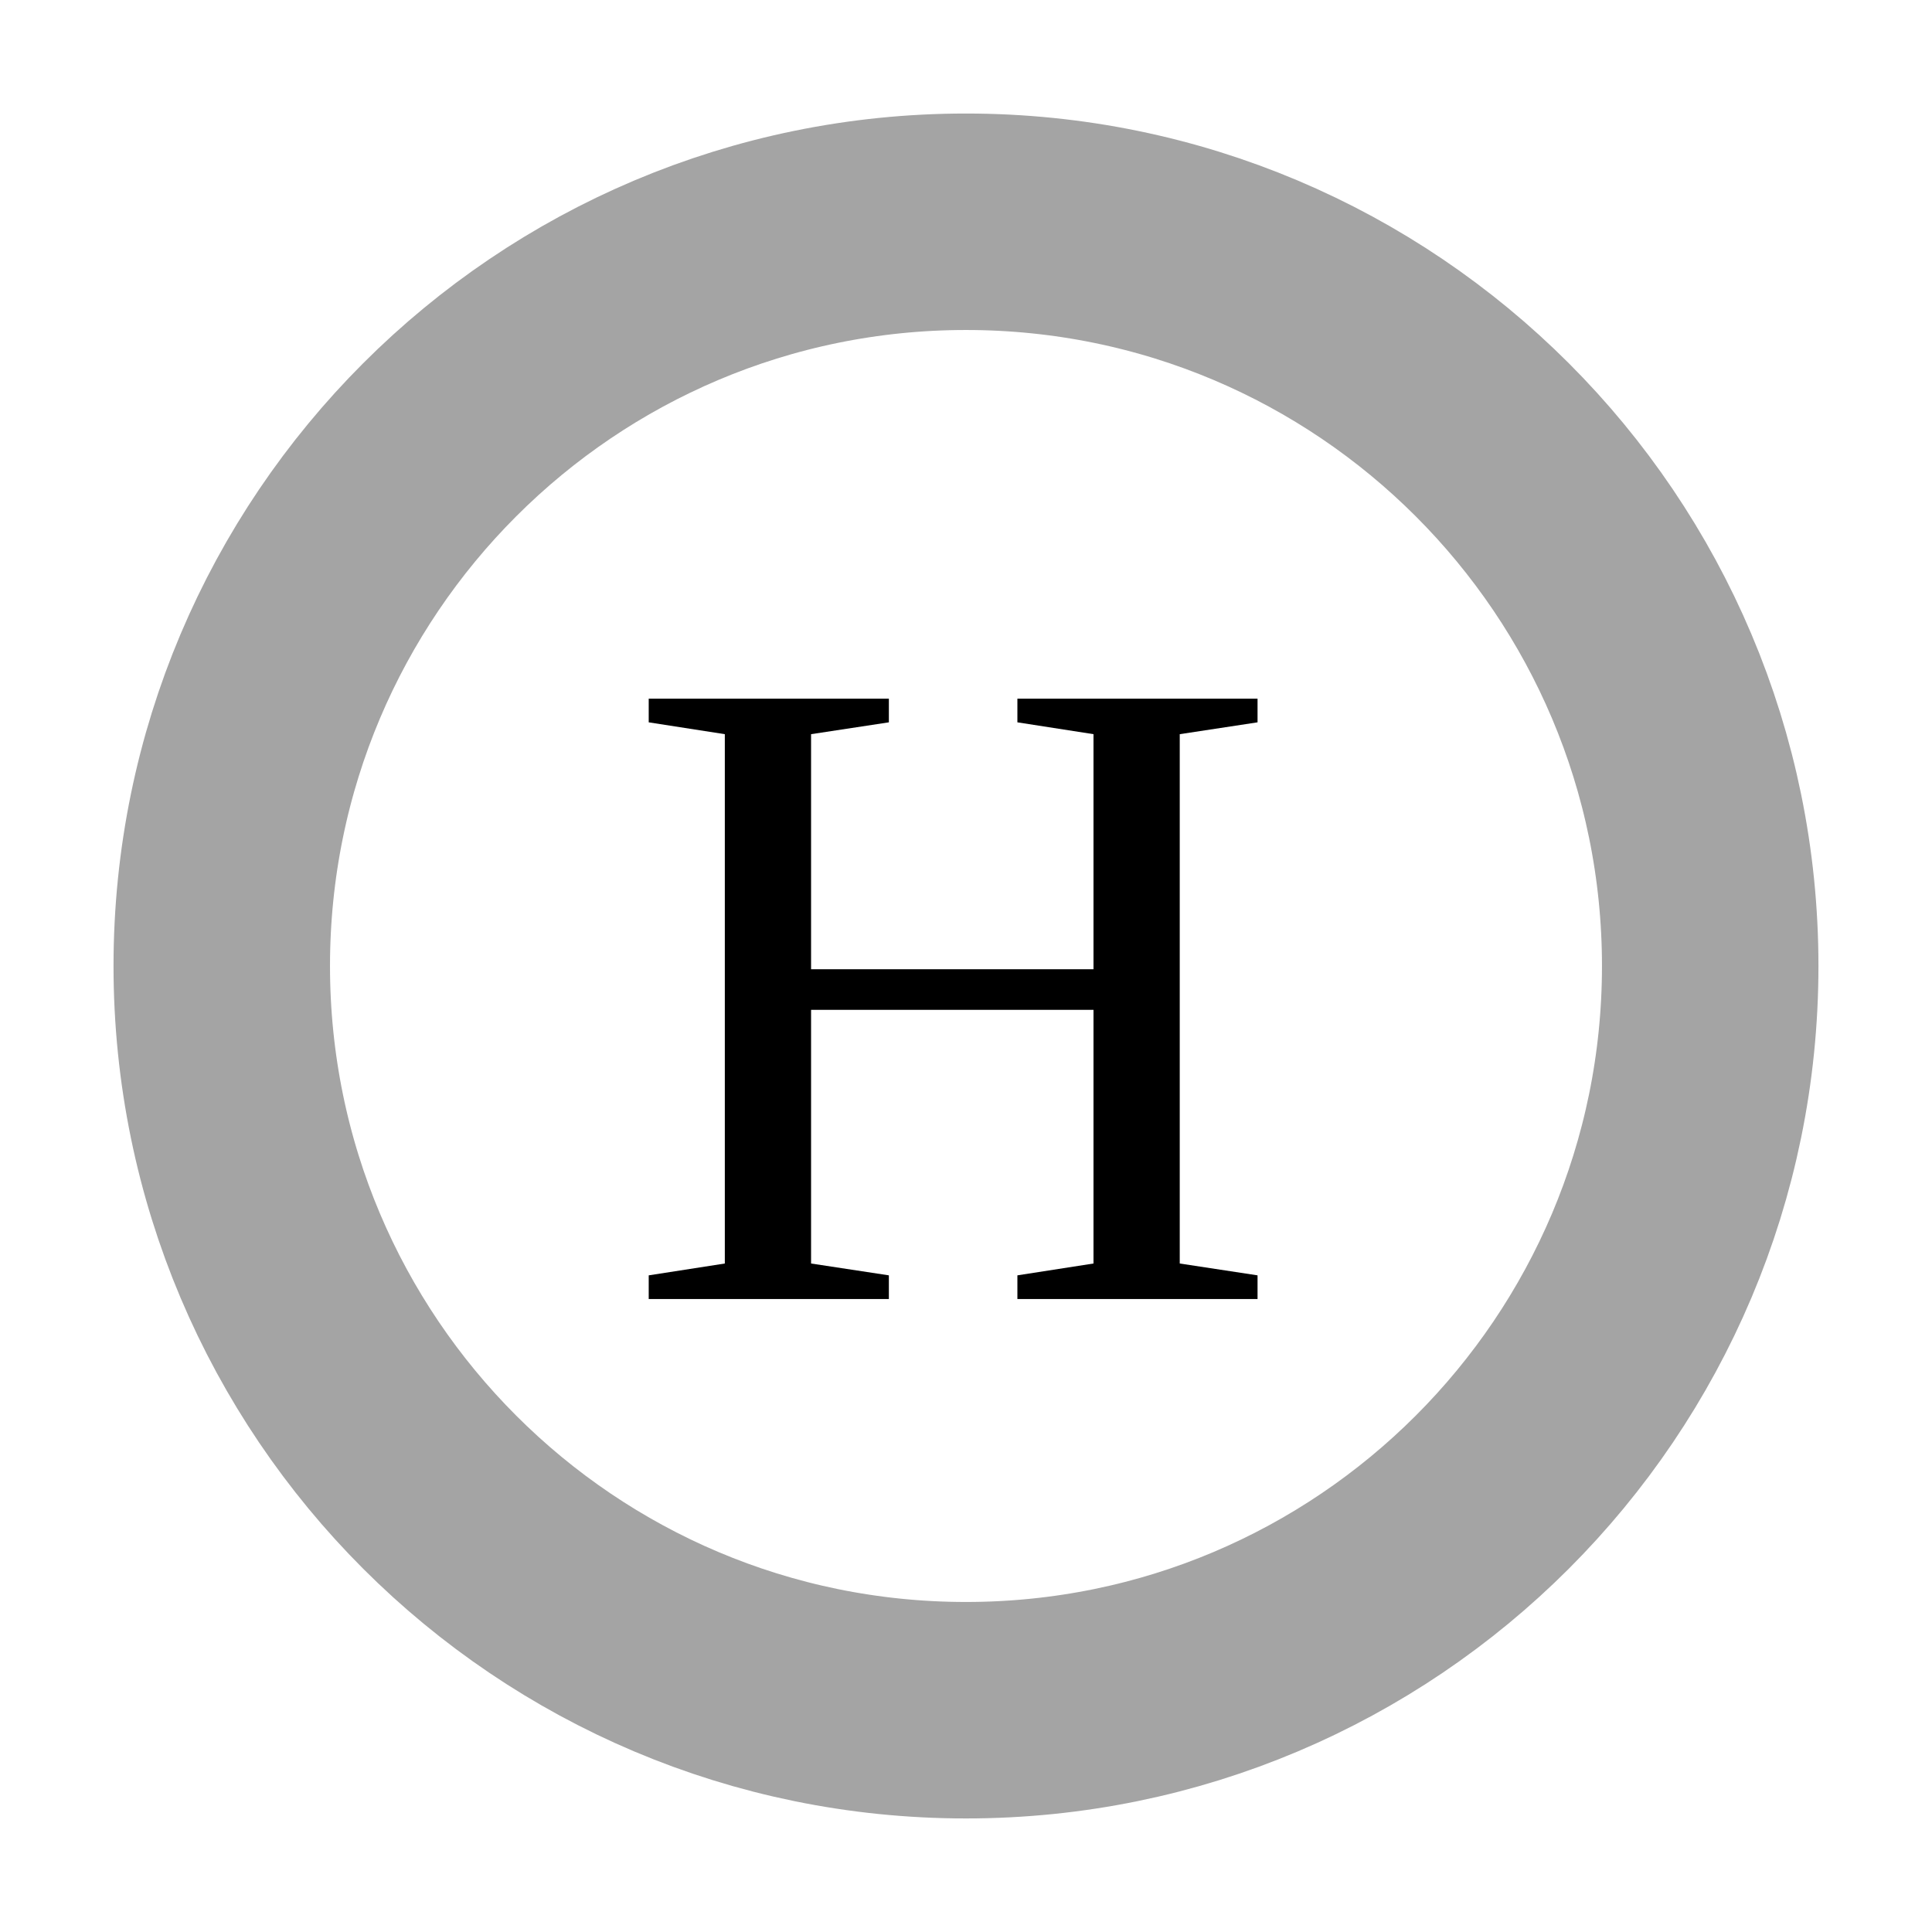
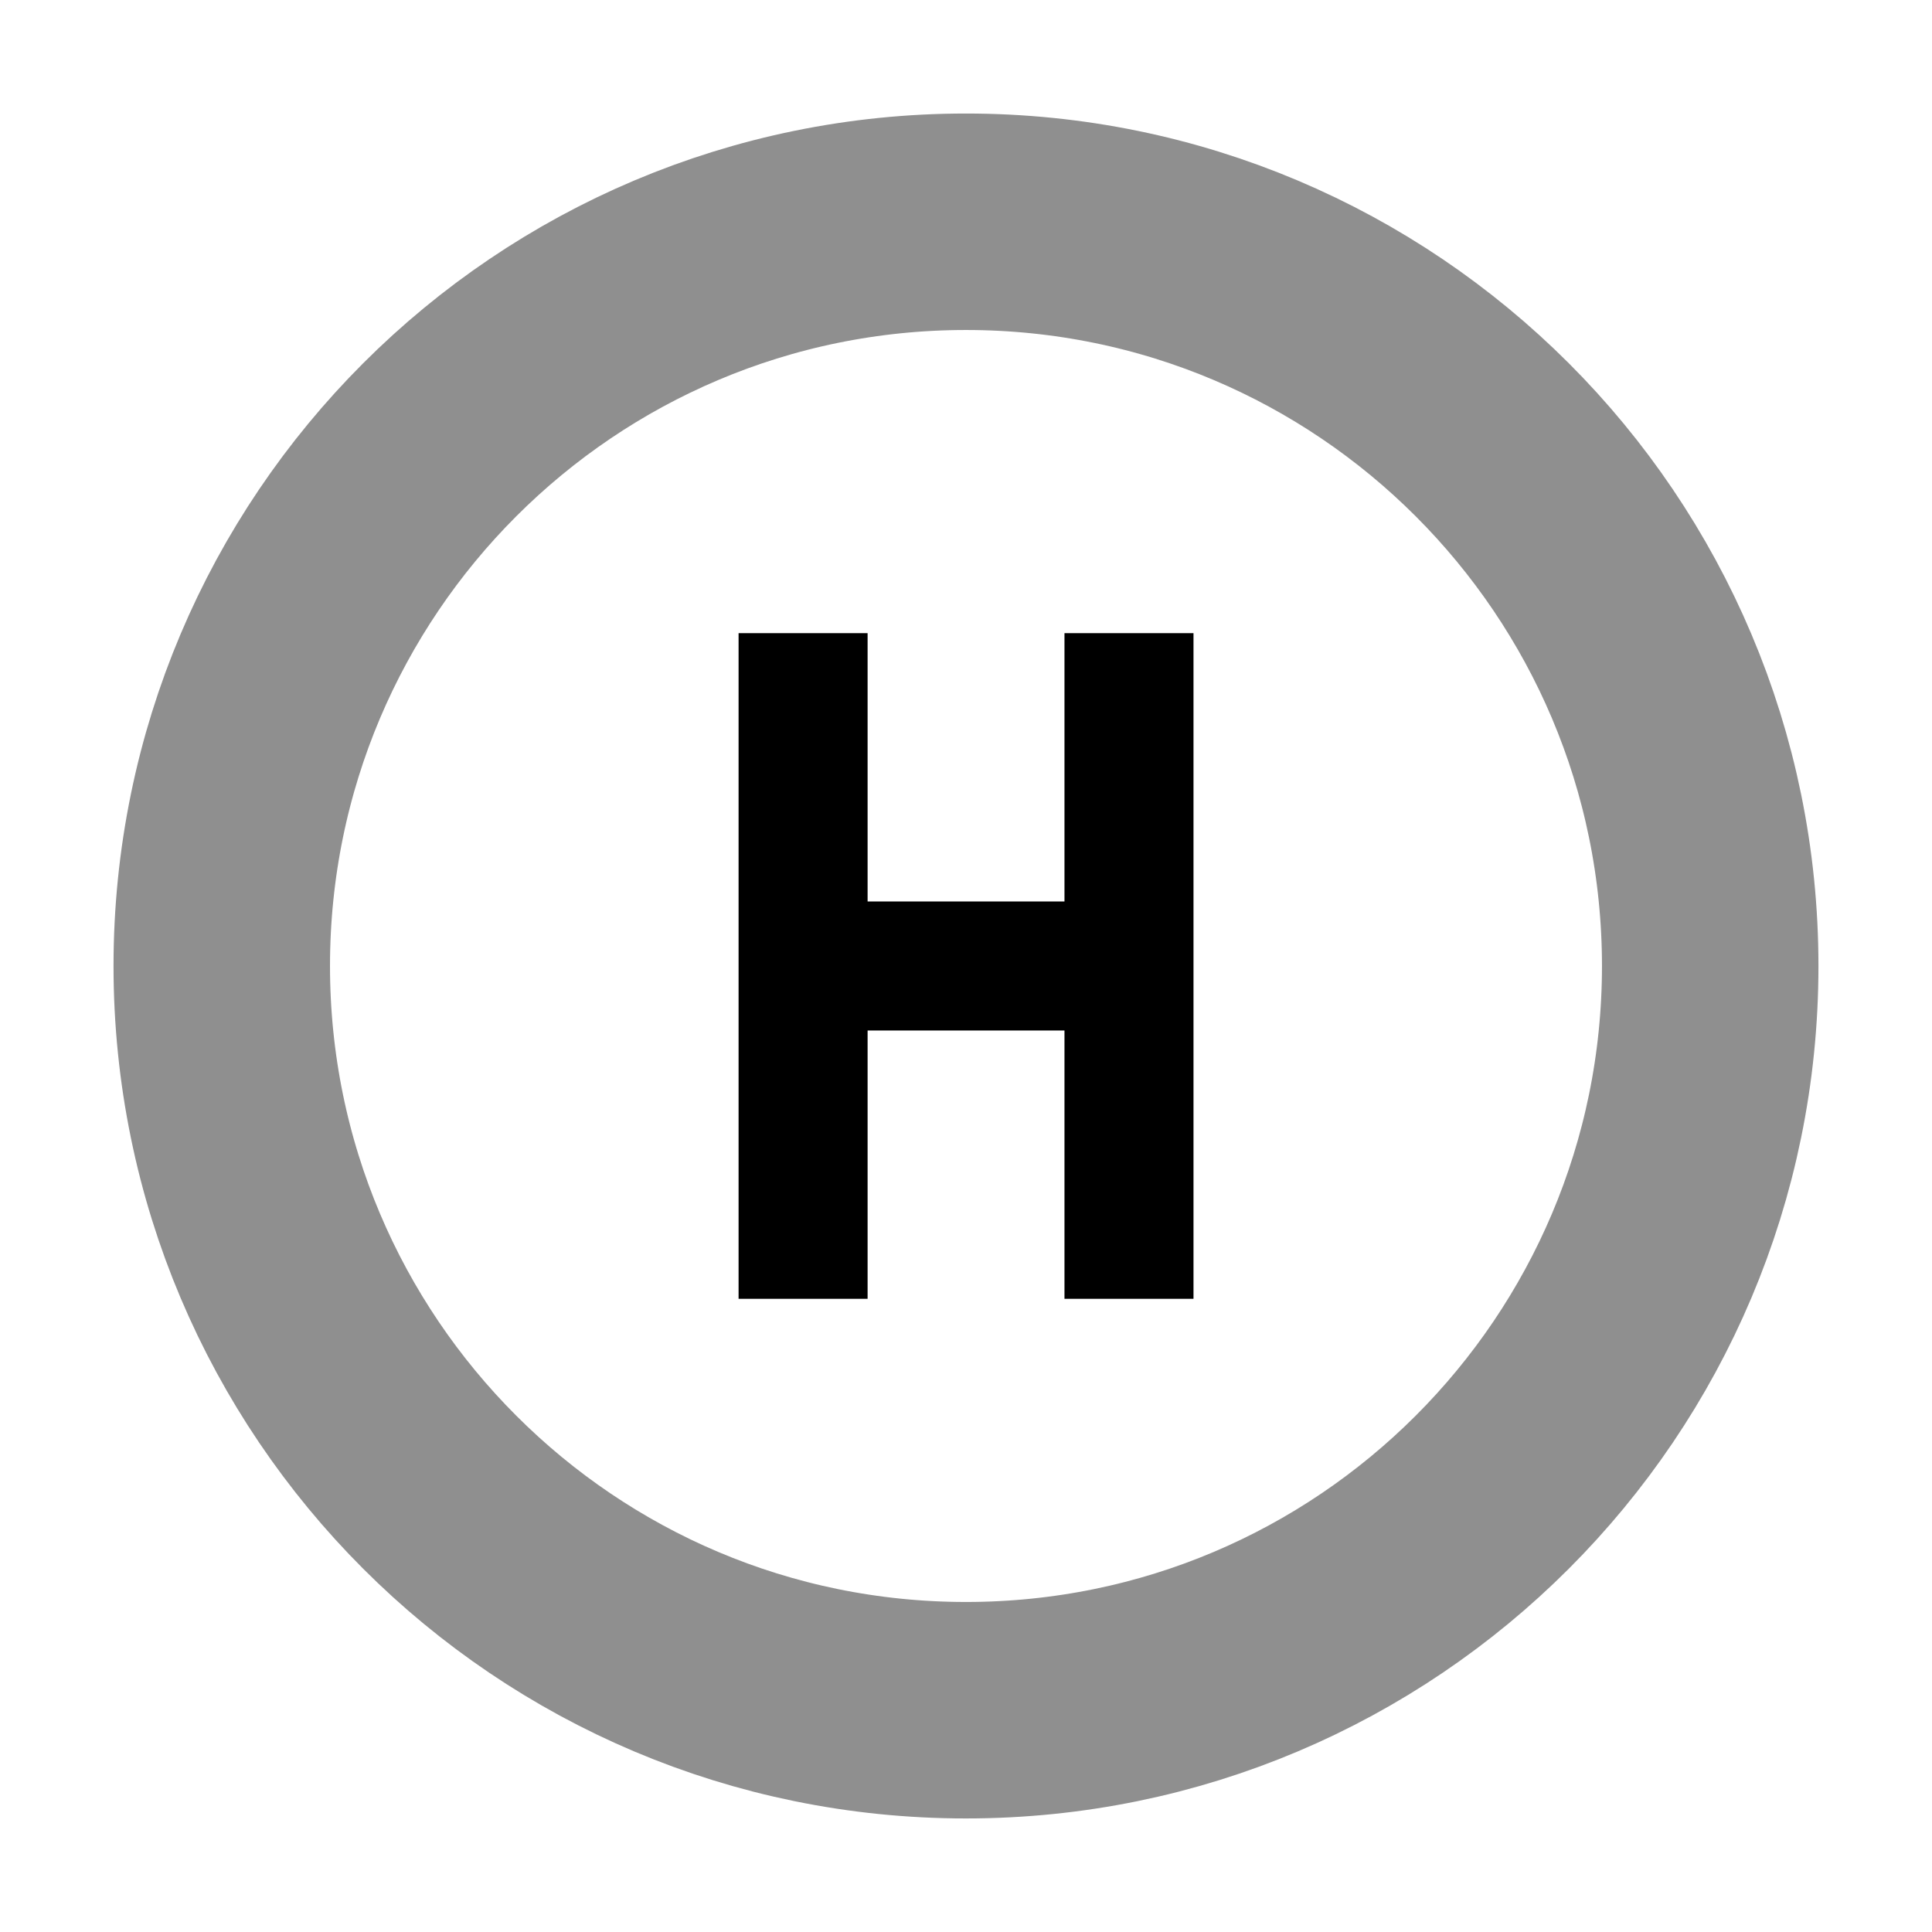
<svg xmlns="http://www.w3.org/2000/svg" width="17.85mm" height="17.85mm" viewBox="0 0 17.85 17.85" version="1.1" id="svg1">
  <defs id="defs1" />
  <g id="layer1" transform="translate(-58.39314,-38.87314)">
-     <text xml:space="preserve" style="font-size:8.467px;fill:#000000;fill-opacity:1;stroke:none;stroke-width:0.678;stroke-linecap:butt;stroke-dasharray:none;stroke-opacity:1" x="64.137" y="50.876" id="text3-1-8">
-       <tspan id="tspan3-4-1" style="fill:#000000;fill-opacity:1;stroke:none;stroke-width:0.678;stroke-opacity:1" x="64.137" y="50.876">H</tspan>
-     </text>
-     <circle style="fill:none;fill-opacity:1;stroke:#a4a4a4;stroke-width:2;stroke-linecap:butt;stroke-dasharray:none;stroke-opacity:1" id="path6-0" cx="67.318" cy="47.798" r="6.876" />
+     <circle style="fill:none;fill-opacity:1;stroke:#8f8f8f;stroke-width:2;stroke-linecap:butt;stroke-dasharray:none;stroke-opacity:1" id="path6-0" cx="67.318" cy="47.798" r="6.876" />
+     <path id="path17-7-9" style="color:#000000;fill:#000000;stroke:none;stroke-width:0.265;-inkscape-stroke:none" d="m 65.217,44.723 v 6.15 h 1.192 v -2.479 h 1.819 v 2.479 h 1.192 v -6.15 h -1.192 v 2.479 h -1.819 v -2.479 z" />
  </g>
</svg>
